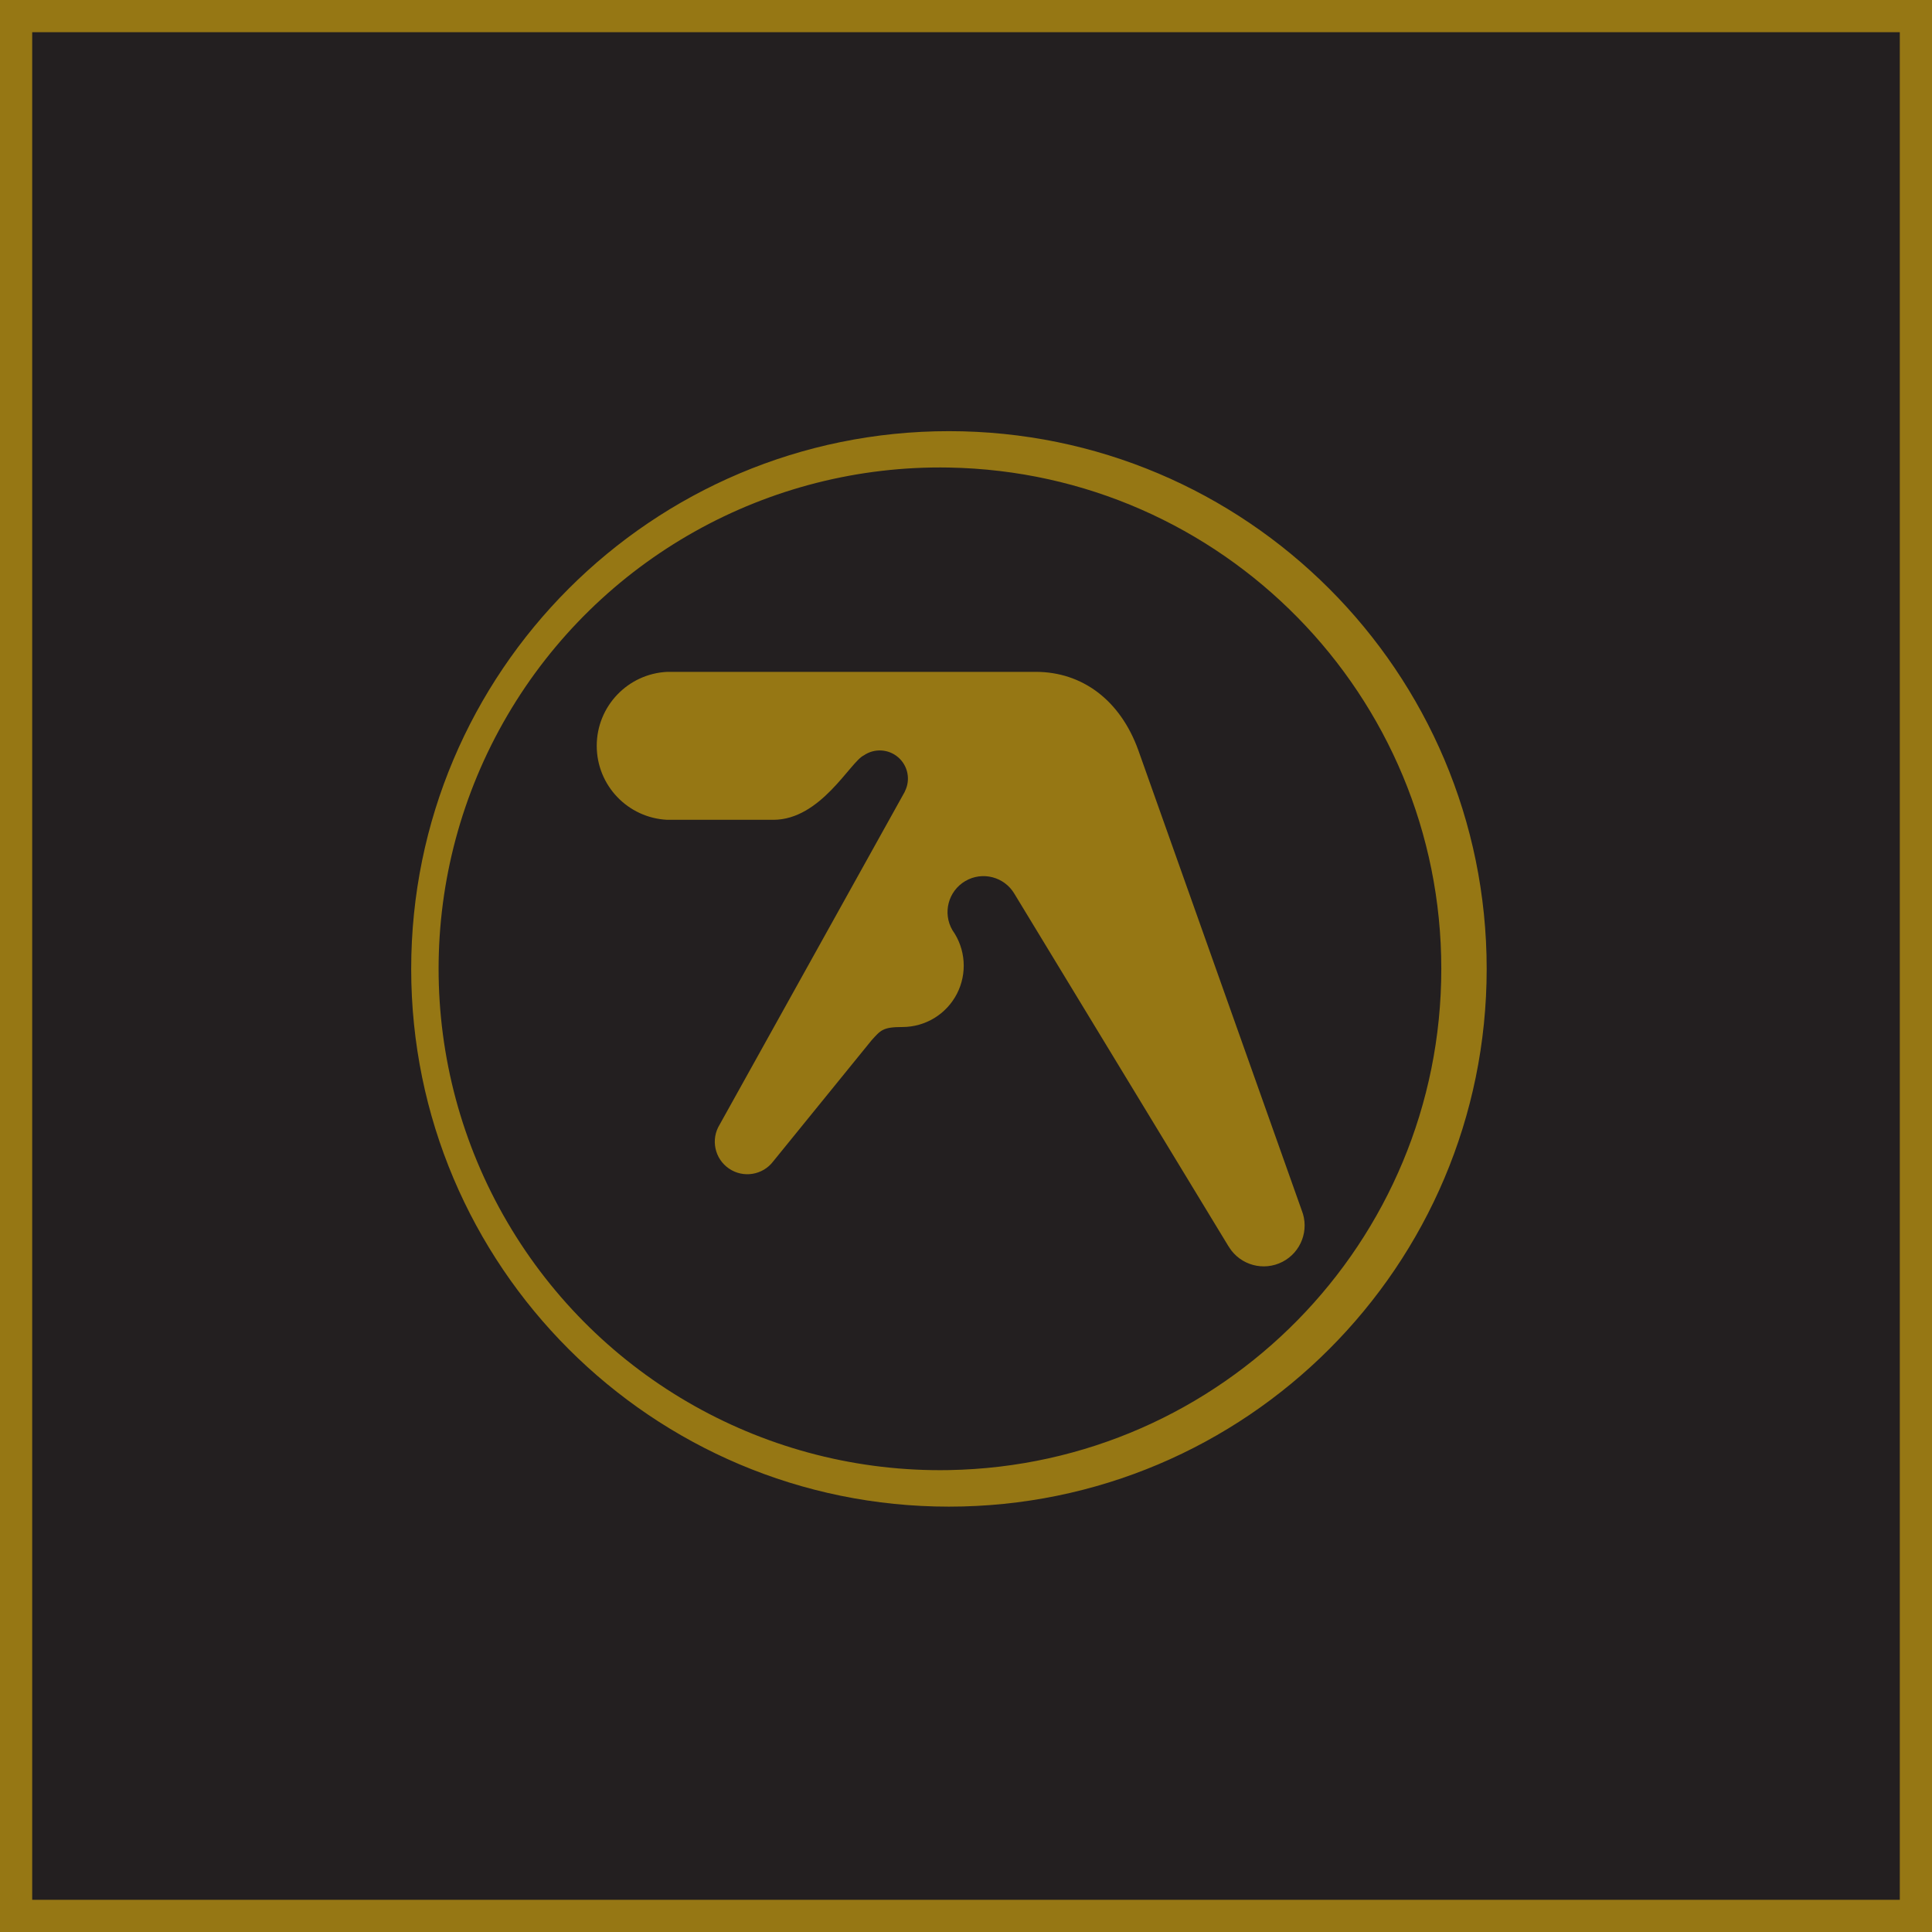
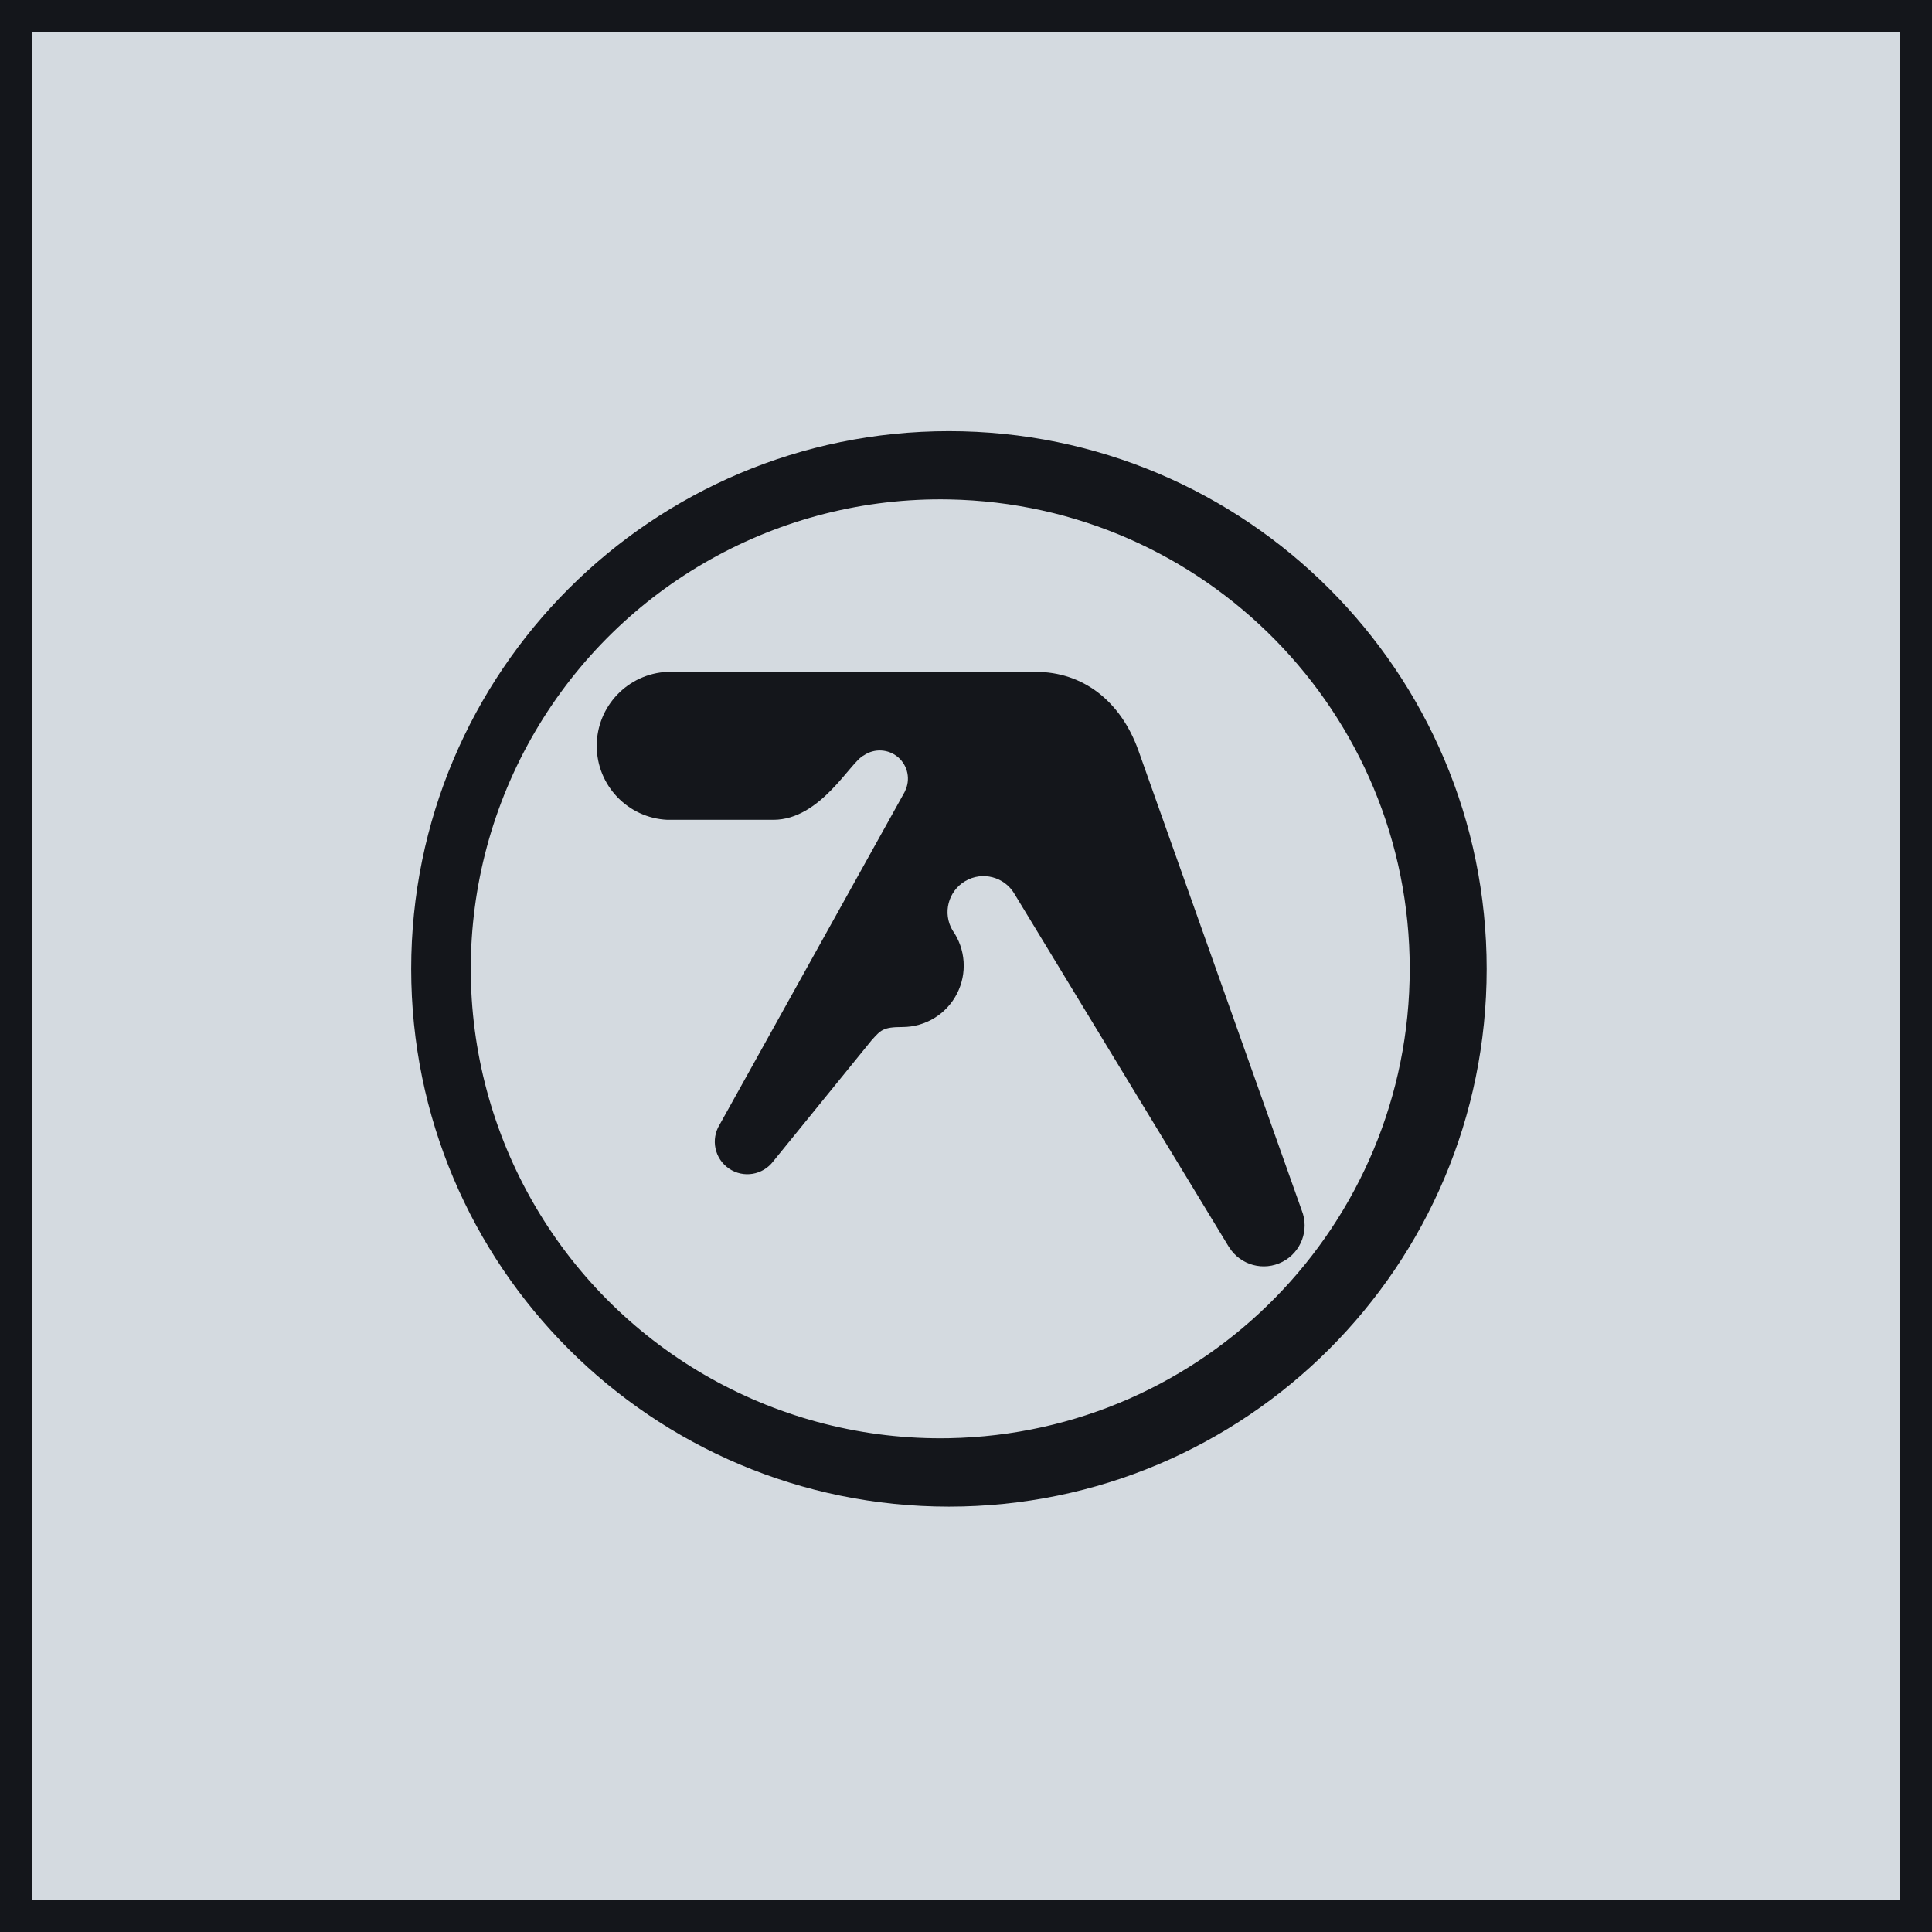
<svg xmlns="http://www.w3.org/2000/svg" viewBox="0 0 1200 1200" width="1200" height="1200">
-   <g>
-     <path fill="#231f20" stroke="#967714" stroke-width="20" d="M10 10h1180v1180H10V10z" />
-     <g fill="#967714" fill-rule="evenodd">
-       <path d="M589.4 267.8a334 334 0 1 0 0 668 334 334 0 0 0 0-668Zm0 645.3a311.4 311.4 0 1 1 0-622.7 311.4 311.4 0 0 1 0 622.7Z" />
-       <path d="M808.5 751.7 707 465.9c-11.2-31-34.8-48.6-63.7-48.6H414.5a46 46 0 0 0 0 91.9h65.8c29.5 0 47.8-36 56.2-40a17.5 17.5 0 0 1 25.6 22.2l-.2.5L447 698.5a20.2 20.2 0 0 0 33.3 22.8l61-75.1c5.7-6.3 7-8.3 19.2-8.3a38.1 38.1 0 0 0 31.1-60.1 22.3 22.3 0 1 1 38.5-22.6l133 219c.2.1.3.3.3.4l.1.2a25.4 25.4 0 0 0 45-23.1Z" />
-     </g>
+   <path fill="#d4dae0" stroke="#14161b" stroke-width="20" d="M10 10h1180v1180H10V10z" />
+   <g fill="#14161b" fill-rule="evenodd">
+     <path d="M589.4 267.8a334 334 0 1 0 0 668 334 334 0 0 0 0-668Zm0 625.5a291.6 291.6 0 1 1 0-583.1 291.6 291.6 0 0 1 0 583.1Z" />
+     <path d="M808.5 751.7 707 465.9c-11.2-31-34.8-48.6-63.7-48.6H414.5a46 46 0 0 0 0 91.9h65.8c29.5 0 47.8-36 56.2-40a17.5 17.5 0 0 1 25.6 22.2l-.2.5L447 698.5a20.2 20.2 0 0 0 33.3 22.8l61-75.1c5.7-6.3 7-8.3 19.2-8.3a38.1 38.1 0 0 0 31.1-60.1 22.3 22.3 0 1 1 38.5-22.6l133 219c.2.1.3.3.3.4l.1.2a25.4 25.4 0 0 0 45-23.1Z" />
  </g>
</svg>
